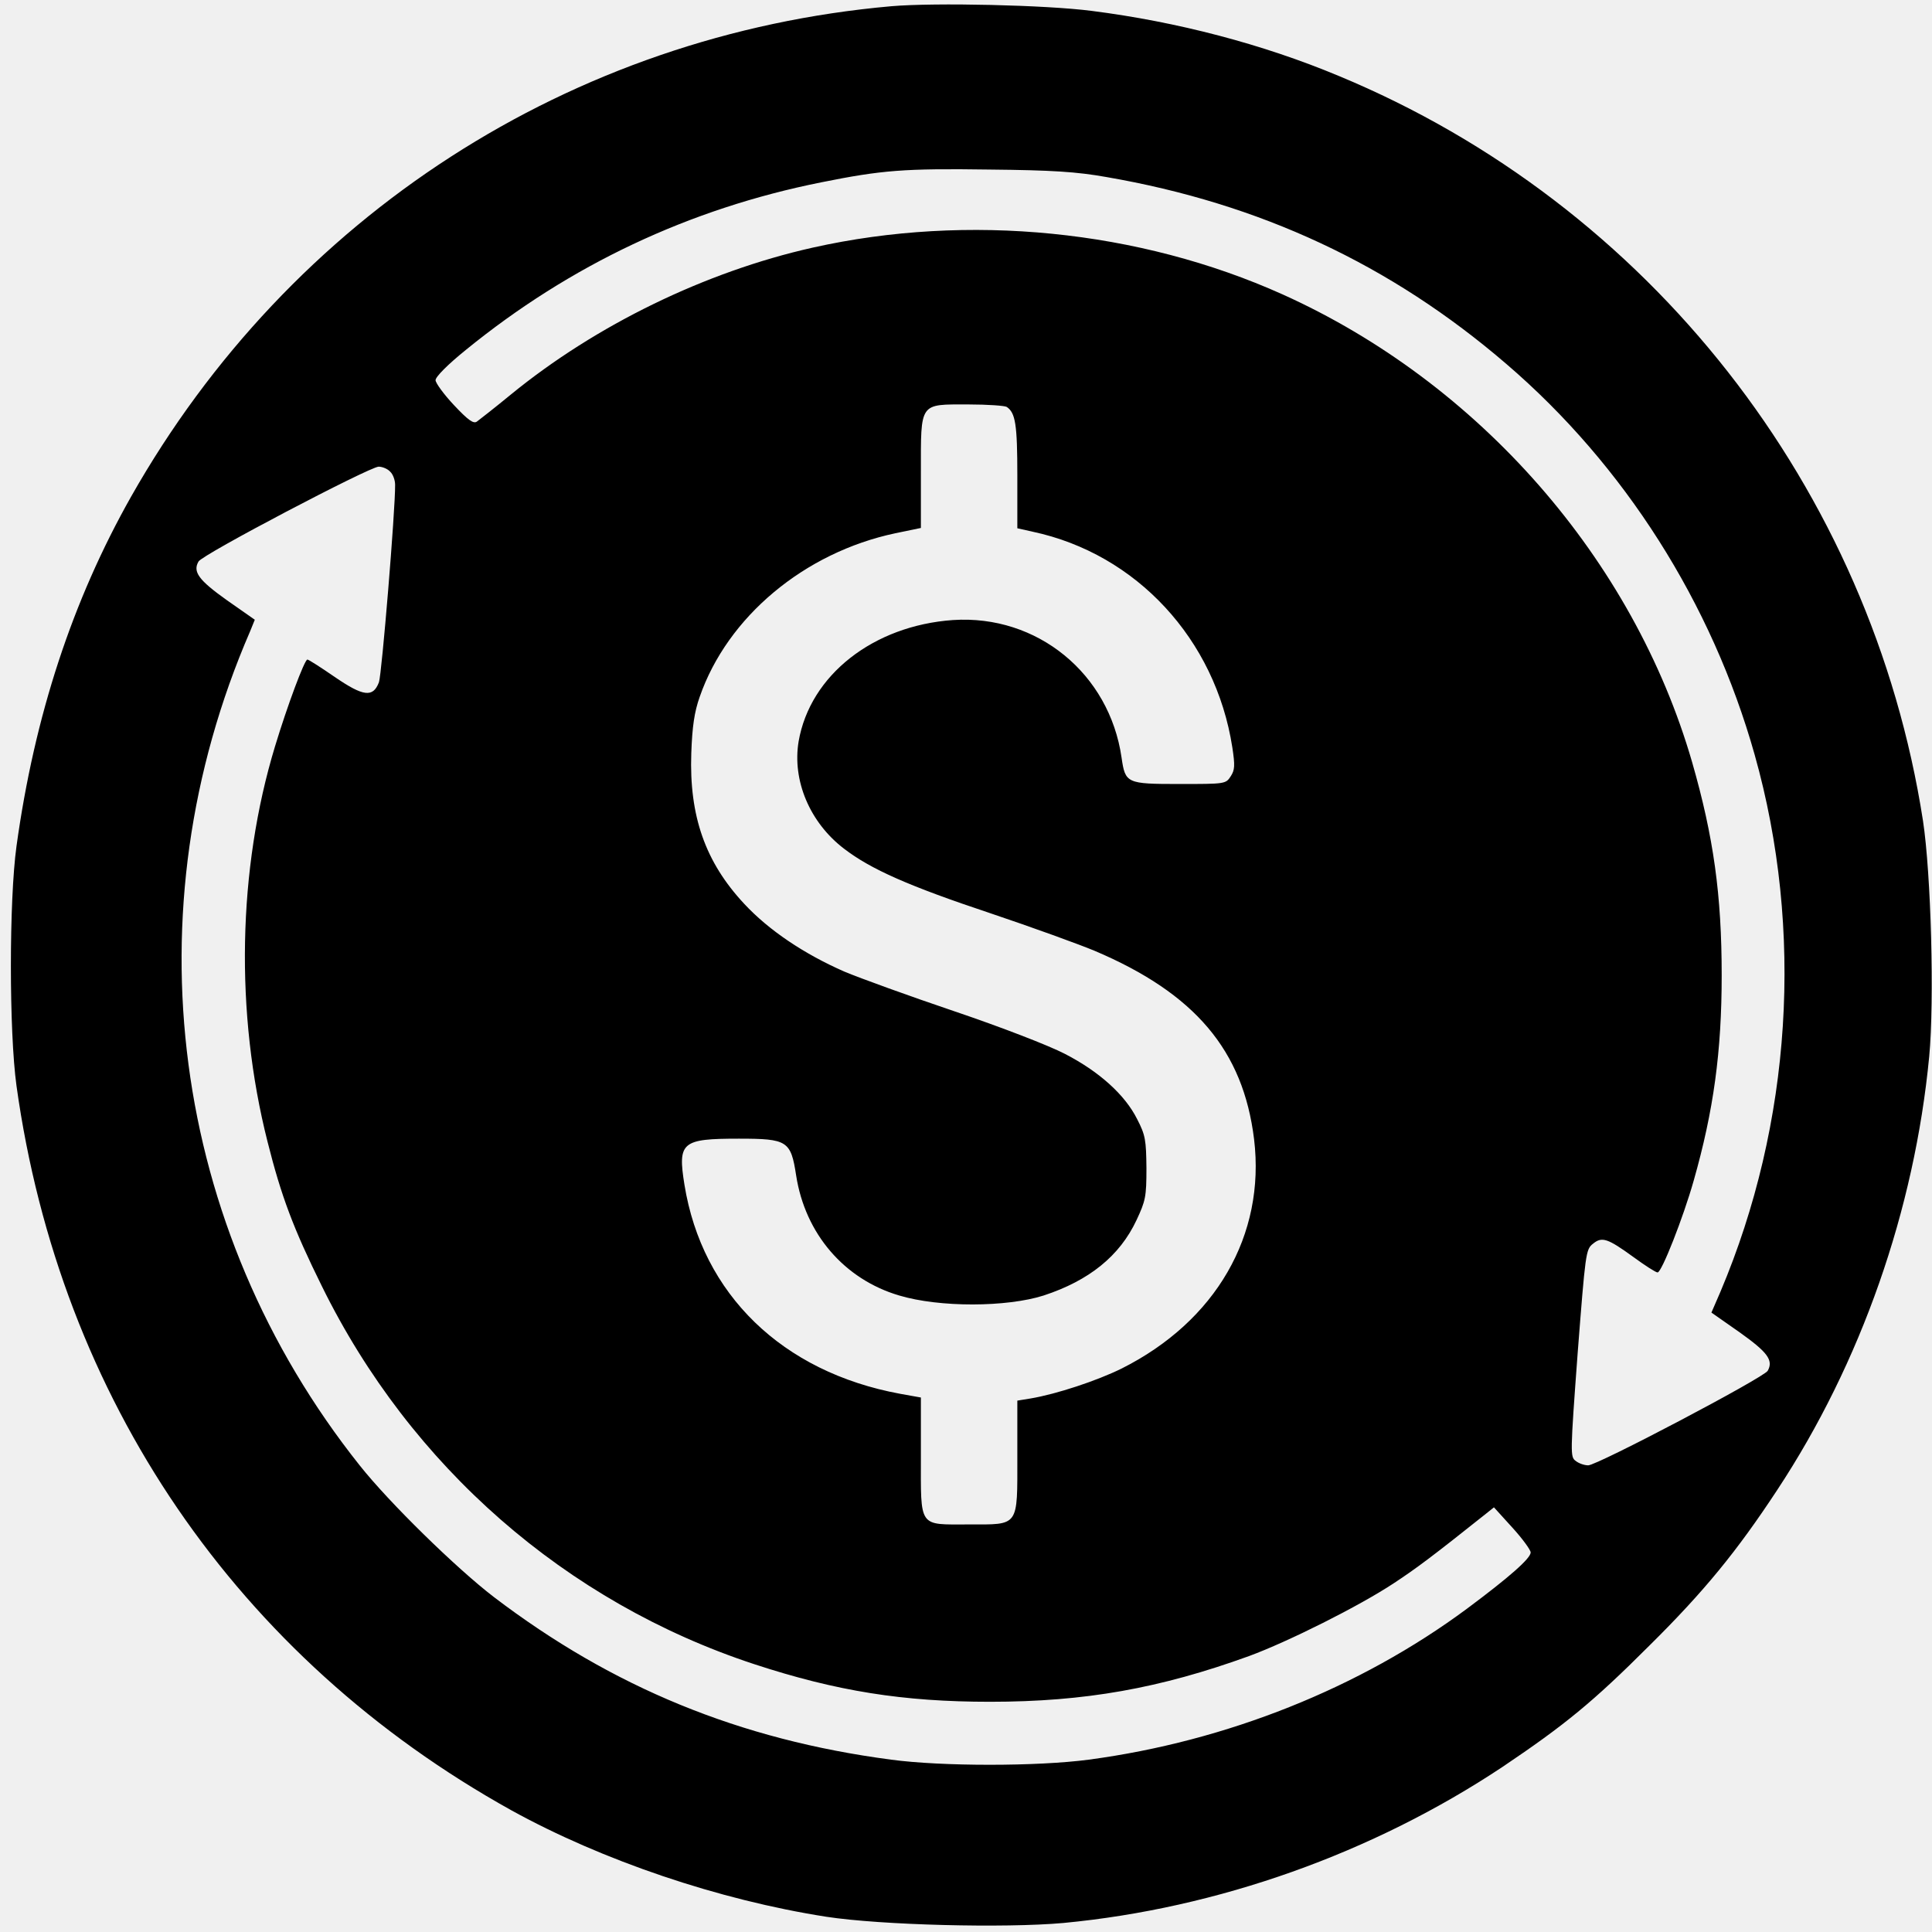
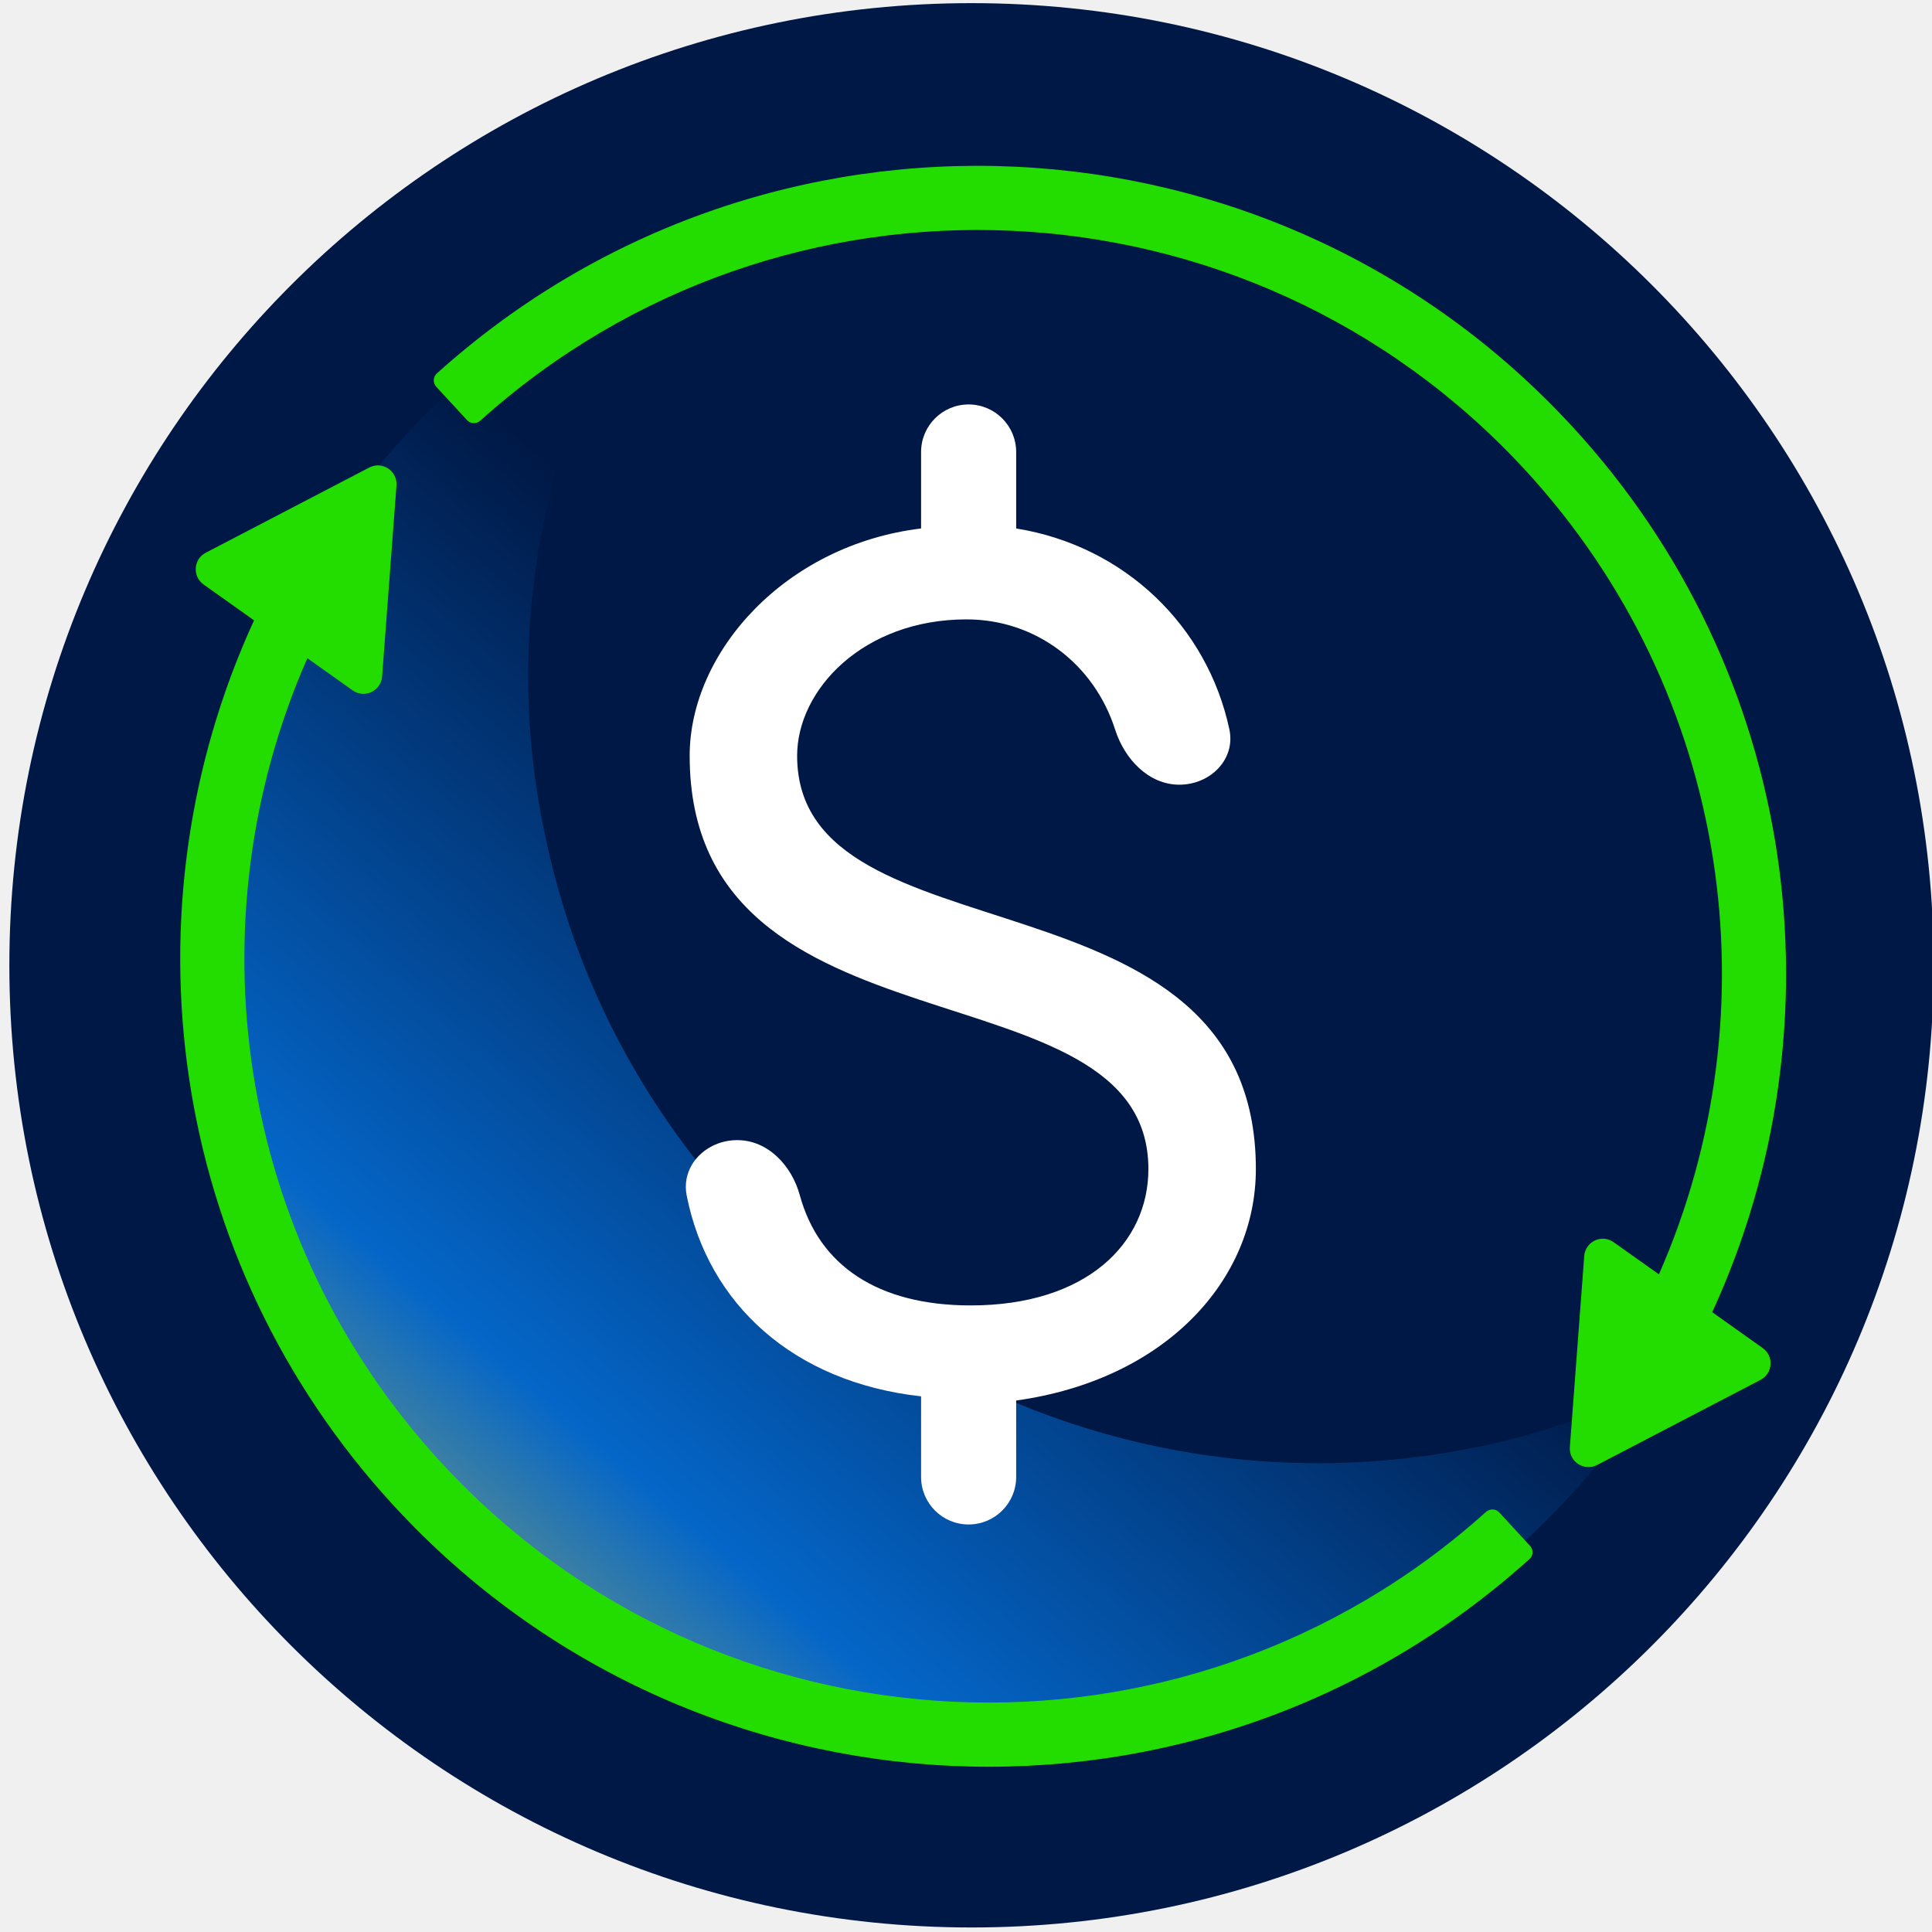
- <svg xmlns="http://www.w3.org/2000/svg" version="1.0" width="621pt" height="621pt" viewBox="0 0 621 621" preserveAspectRatio="xMidYMid meet">
-   <g transform="translate(0,621) scale(0.1,-0.1)" fill="#000000" stroke="none">
-     <path d="M2865 6190 c-1029 -91 -1933 -674 -2444 -1577 -188 -333 -310 -703 -368 -1123 -24 -175 -24 -595 0 -770 140 -1006 709 -1839 1591 -2329 292 -161 666 -288 1012 -342 176 -27 573 -37 762 -20 496 47 994 224 1412 502 199 134 290 208 471 389 177 175 282 304 411 500 270 409 442 902 489 1394 17 180 6 587 -20 758 -166 1069 -880 1980 -1878 2394 -244 102 -519 174 -794 209 -147 19 -503 27 -644 15z m691 -549 c493 -85 914 -281 1286 -601 379 -325 661 -769 798 -1256 159 -564 119 -1185 -110 -1726 l-29 -67 90 -63 c90 -64 110 -90 91 -124 -12 -22 -548 -304 -577 -304 -12 0 -30 6 -40 14 -18 13 -18 21 6 346 25 321 26 334 49 352 29 24 47 18 131 -43 37 -27 71 -49 77 -49 13 0 82 175 116 295 64 225 90 415 90 660 0 258 -26 445 -95 685 -189 653 -686 1220 -1317 1504 -461 207 -1010 262 -1510 150 -343 -77 -696 -248 -971 -473 -51 -42 -100 -80 -108 -86 -11 -8 -28 4 -74 53 -32 34 -59 71 -59 80 0 11 40 51 97 97 335 273 718 454 1143 539 194 39 266 45 540 41 202 -2 280 -7 376 -24z m-320 -739 c28 -19 34 -56 34 -221 l0 -169 49 -11 c334 -71 588 -346 642 -693 9 -59 8 -73 -5 -93 -16 -25 -18 -25 -165 -25 -170 0 -174 2 -186 85 -39 270 -271 460 -542 442 -256 -18 -459 -177 -496 -390 -21 -126 36 -261 146 -345 86 -66 208 -120 469 -207 137 -46 288 -101 336 -121 323 -137 478 -320 513 -606 37 -308 -123 -585 -426 -737 -79 -39 -209 -82 -292 -96 l-43 -7 0 -179 c0 -229 7 -219 -157 -219 -162 0 -153 -13 -153 220 l0 188 -67 12 c-379 70 -636 320 -693 672 -22 137 -9 148 175 148 156 0 167 -7 184 -118 29 -188 155 -334 331 -386 130 -39 346 -38 465 0 146 48 244 127 298 242 29 62 32 75 32 167 -1 90 -3 106 -30 158 -39 78 -122 153 -233 210 -50 26 -205 86 -353 136 -145 49 -305 107 -355 128 -130 57 -243 133 -322 218 -125 134 -177 282 -170 484 3 86 10 133 27 181 89 257 336 464 629 526 l82 17 0 179 c0 227 -6 218 153 218 61 0 117 -4 123 -8z m-1982 -208 c9 -8 16 -27 16 -42 1 -79 -43 -611 -52 -635 -19 -50 -50 -46 -142 17 -45 31 -84 56 -88 56 -9 0 -64 -147 -104 -279 -120 -395 -129 -857 -24 -1271 44 -175 83 -279 175 -465 285 -579 784 -1015 1389 -1214 265 -87 479 -121 758 -121 305 0 546 43 833 147 125 46 353 160 465 234 73 48 125 87 297 224 l25 20 59 -65 c32 -35 59 -72 59 -80 0 -19 -68 -79 -205 -181 -344 -255 -773 -426 -1215 -485 -165 -22 -474 -22 -636 0 -486 64 -895 232 -1277 523 -120 92 -336 303 -431 423 -608 764 -742 1781 -352 2681 l15 37 -90 63 c-90 64 -110 91 -91 124 11 22 549 304 579 305 12 0 29 -7 37 -16z" />
+ <svg xmlns="http://www.w3.org/2000/svg" width="32" height="32" viewBox="0 0 32 32" fill="none">
+   <g clip-path="url(#clip0_411_410778)">
+     <path d="M16.092 31.925C24.893 31.925 32.028 24.79 32.028 15.989C32.028 7.187 24.893 0.052 16.092 0.052C7.29 0.052 0.155 7.187 0.155 15.989C0.155 24.79 7.29 31.925 16.092 31.925Z" fill="#001845" />
+     <path d="M24.427 23.975C17.36 25.402 10.457 20.823 9.021 13.797C8.302 10.393 9.04 6.993 10.795 4.247C5.473 6.693 2.326 12.547 3.546 18.559C4.982 25.584 11.886 30.164 18.953 28.737C22.595 28.023 25.514 25.86 27.415 22.97C26.467 23.402 25.52 23.761 24.427 23.975Z" fill="url(#paint0_linear_411_410778)" />
+     <path d="M15.256 23.128C13.139 22.893 11.729 21.596 11.374 19.803C11.275 19.302 11.7 18.884 12.21 18.884C12.72 18.884 13.114 19.306 13.248 19.799C13.565 20.954 14.532 21.622 16.078 21.622C17.994 21.622 19.021 20.595 19.021 19.363C19.021 15.872 11.423 17.652 11.423 12.518C11.423 10.807 12.997 9.027 15.256 8.753V7.487C15.256 7.052 15.608 6.699 16.043 6.699C16.478 6.699 16.831 7.052 16.831 7.487V8.753C18.638 9.045 19.998 10.379 20.362 12.079C20.469 12.579 20.045 12.997 19.534 12.997C19.024 12.997 18.627 12.573 18.471 12.087C18.122 10.994 17.152 10.259 16.009 10.259C14.298 10.259 13.203 11.423 13.203 12.518C13.203 16.009 20.801 14.229 20.801 19.363C20.801 21.211 19.295 22.854 16.831 23.197V24.463C16.831 24.898 16.478 25.25 16.043 25.25C15.608 25.25 15.256 24.898 15.256 24.463V23.128Z" fill="white" />
+     <path fill-rule="evenodd" clip-rule="evenodd" d="M28.36 21.734L29.196 22.328C29.385 22.462 29.365 22.748 29.16 22.855L26.453 24.265C26.238 24.377 25.983 24.209 26.002 23.968L26.24 20.803C26.258 20.563 26.531 20.435 26.727 20.575L27.477 21.107C29.392 16.756 28.684 11.498 25.258 7.781C20.679 2.814 12.964 2.463 7.955 6.968C7.892 7.025 7.794 7.021 7.736 6.959L7.225 6.405C7.167 6.342 7.172 6.244 7.235 6.186C12.676 1.285 21.063 1.662 26.039 7.061C29.814 11.157 30.549 16.972 28.36 21.734Z" fill="#23DD00" />
+     <path fill-rule="evenodd" clip-rule="evenodd" d="M4.208 10.275L3.372 9.681C3.184 9.547 3.203 9.262 3.408 9.155L6.116 7.744C6.331 7.632 6.585 7.8 6.567 8.042L6.329 11.206C6.31 11.446 6.037 11.574 5.841 11.435L5.091 10.902C3.177 15.253 3.884 20.511 7.311 24.228C11.889 29.195 19.604 29.546 24.613 25.042C24.677 24.985 24.775 24.988 24.833 25.051L25.343 25.605C25.401 25.668 25.397 25.766 25.333 25.823C19.893 30.725 11.506 30.347 6.53 24.948C2.754 20.853 2.019 15.037 4.208 10.275Z" fill="#23DD00" />
  </g>
+   <defs>
+     <linearGradient id="paint0_linear_411_410778" x1="2.59" y1="31.801" x2="17.323" y2="14.69" gradientUnits="userSpaceOnUse">
+       <stop offset="0.073" stop-color="#FFD923" />
+       <stop offset="0.477" stop-color="#0466C8" />
+       <stop offset="1" stop-color="#001845" />
+     </linearGradient>
+     <clipPath id="clip0_411_410778">
+       <rect width="32" height="32" fill="white" />
+     </clipPath>
+   </defs>
</svg>
